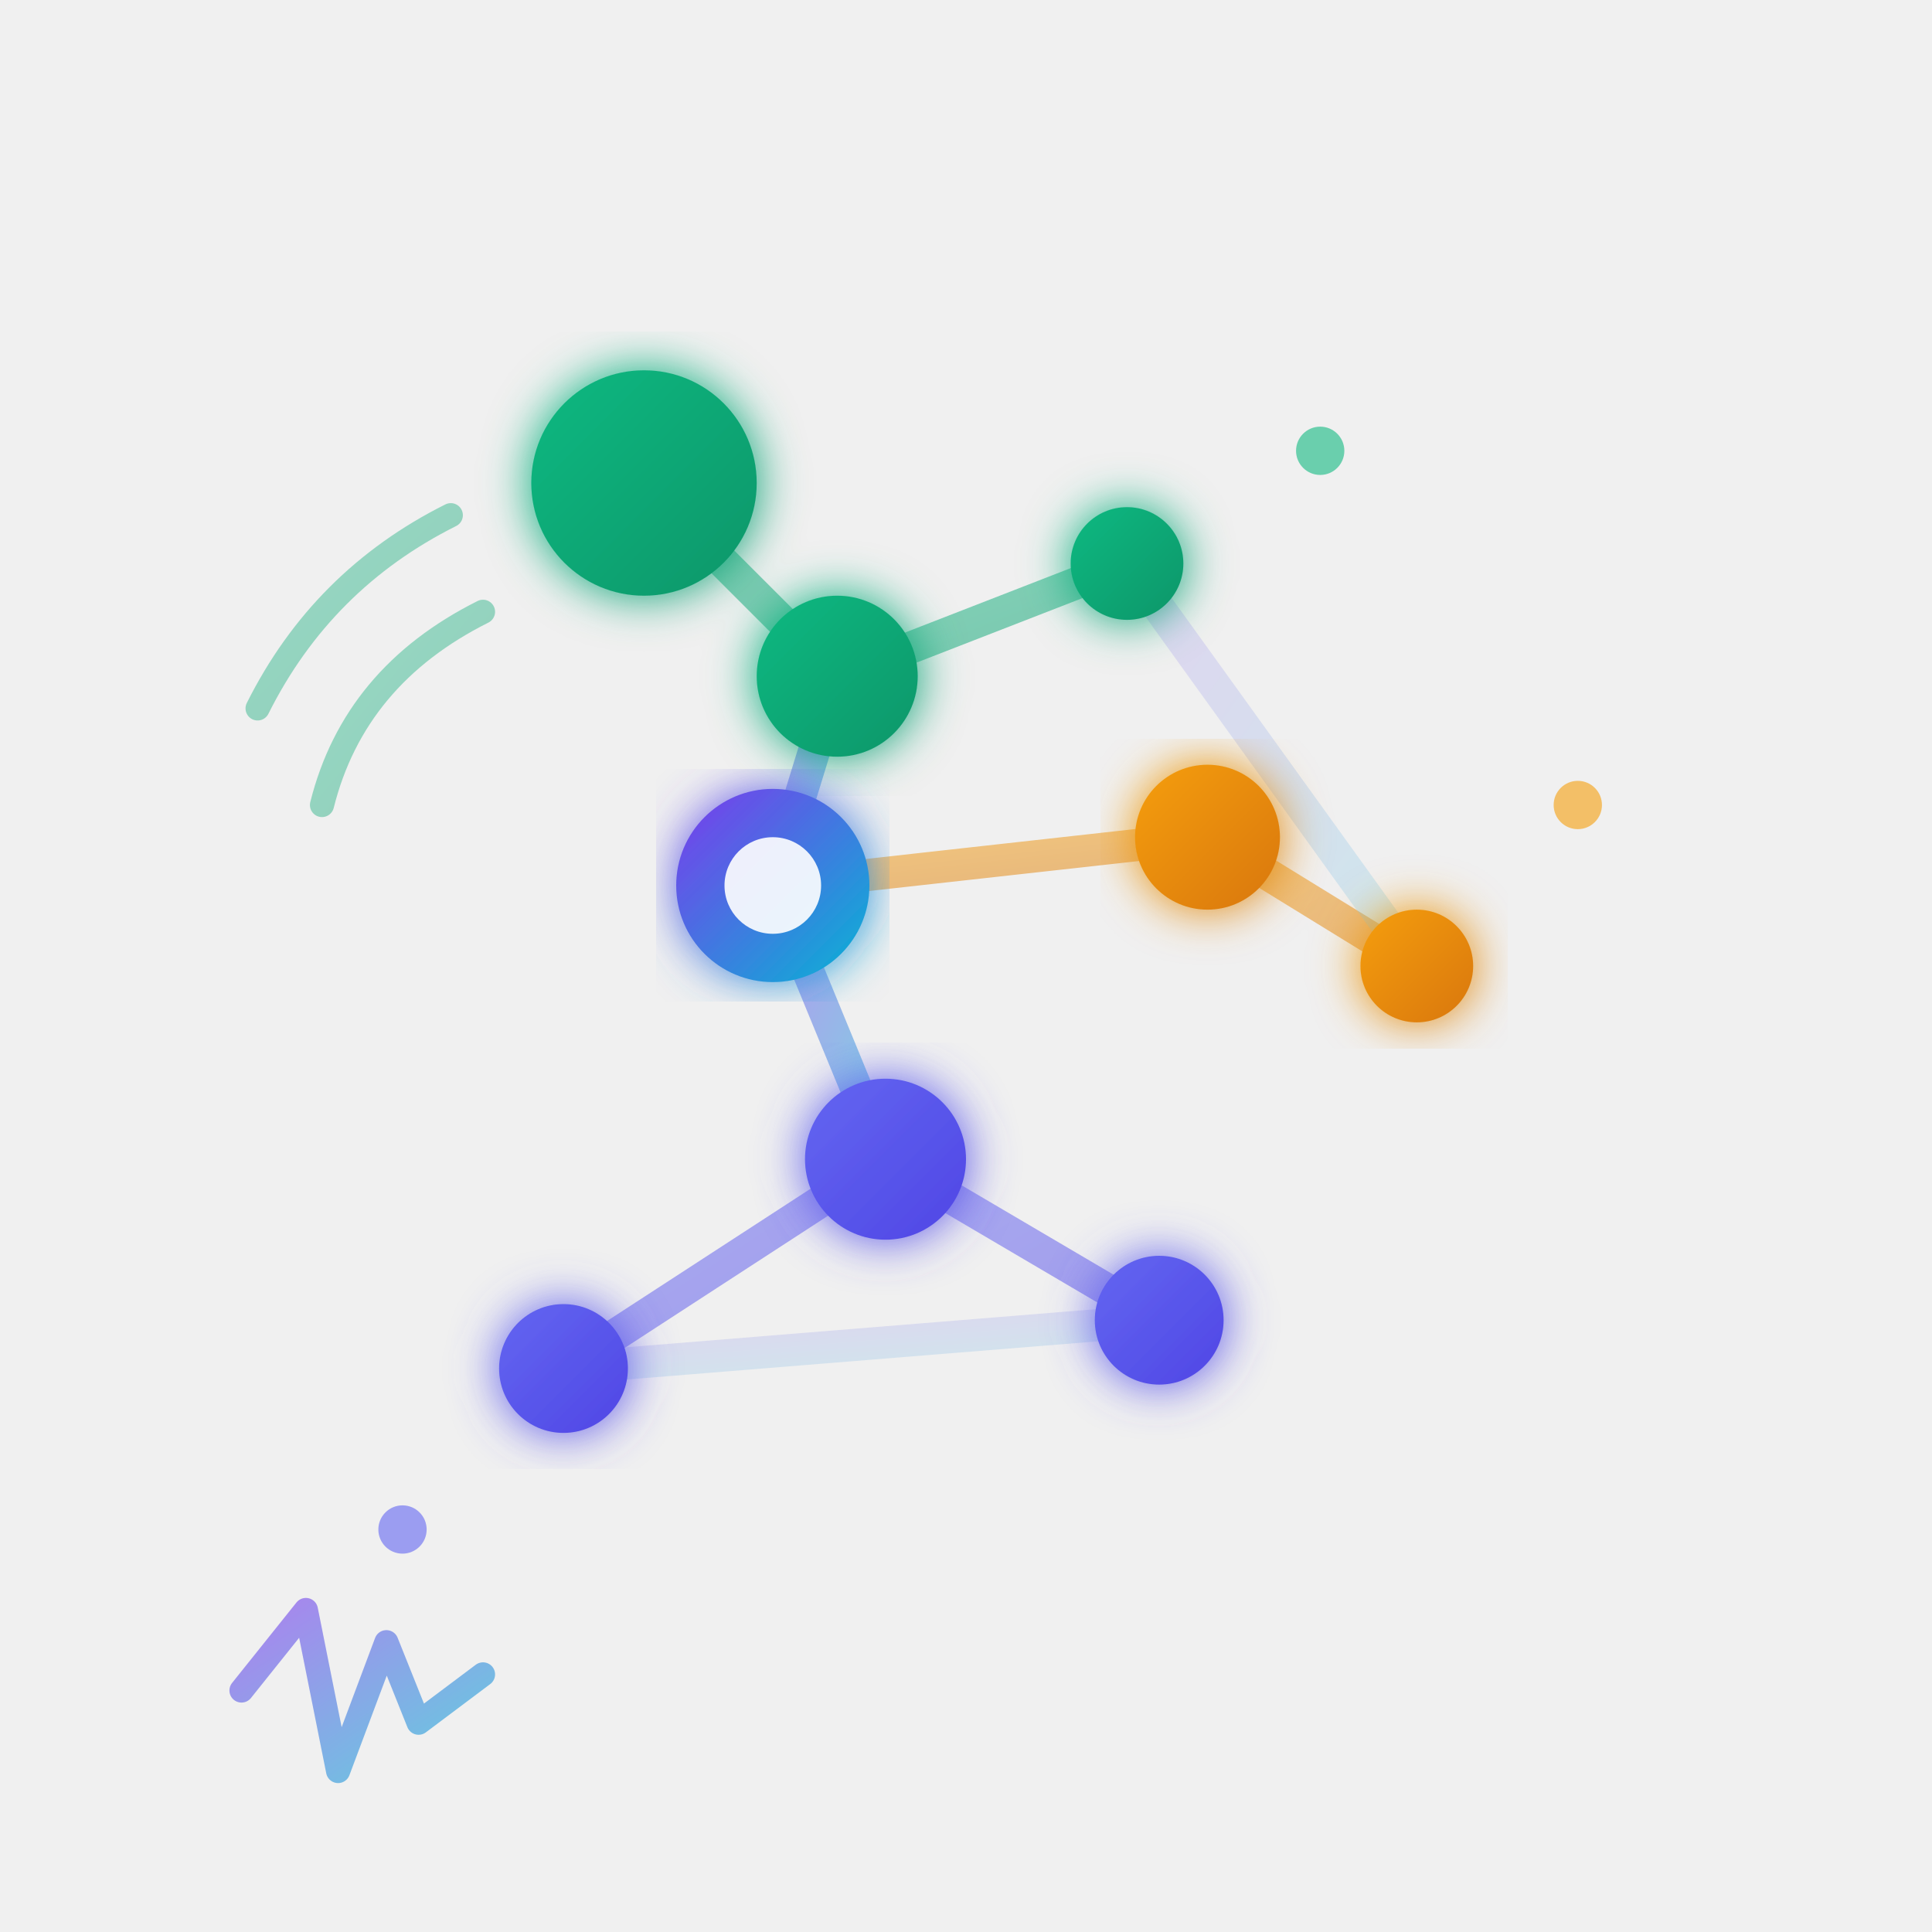
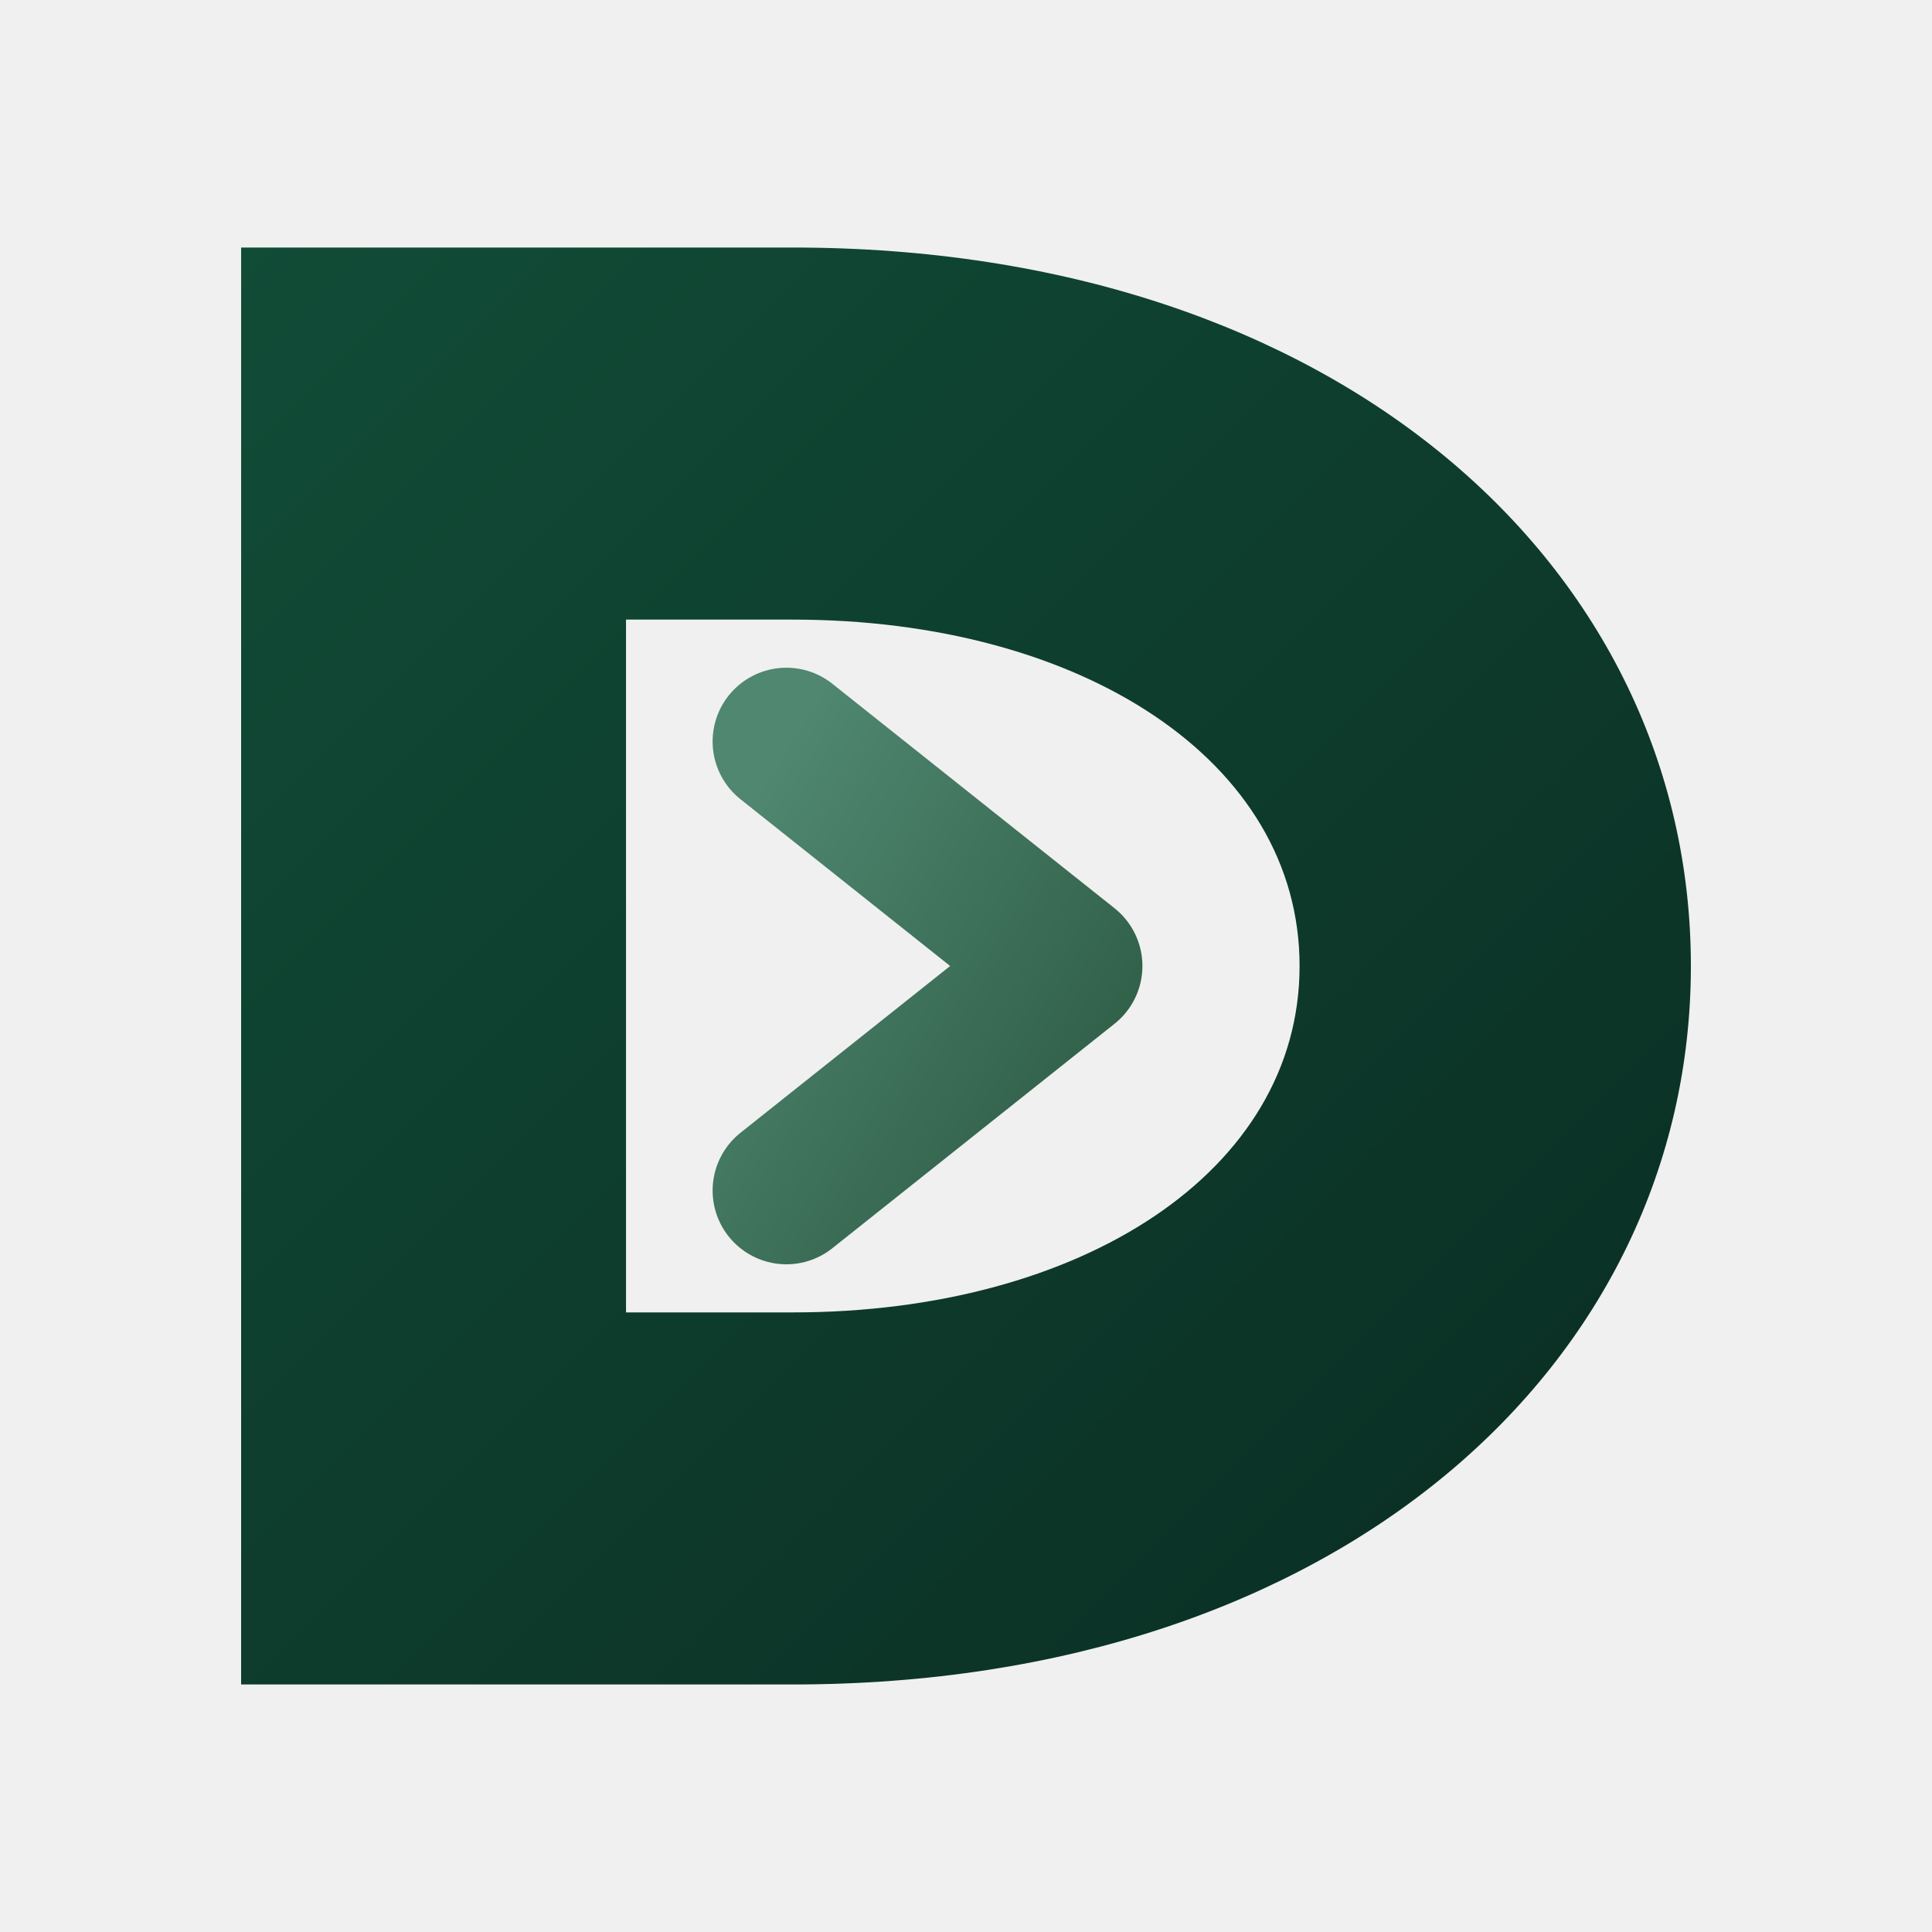
<svg xmlns="http://www.w3.org/2000/svg" viewBox="0 0 120 120" width="120" height="120">
  <defs>
-     <linearGradient id="pierreGrad" x1="0%" y1="0%" x2="100%" y2="100%">
-       <stop offset="0%" style="stop-color:#7C3AED" />
-       <stop offset="100%" style="stop-color:#06B6D4" />
+     <linearGradient id="dlt" x1="0" y1="0" x2="1" y2="1">
+       <stop offset="0" stop-color="#114c37" />
+       <stop offset="1" stop-color="#0a2c22" />
    </linearGradient>
-     <linearGradient id="activityGrad" x1="0%" y1="0%" x2="100%" y2="100%">
-       <stop offset="0%" style="stop-color:#10B981" />
-       <stop offset="100%" style="stop-color:#059669" />
+     <linearGradient id="chv" x1="0" y1="0" x2="1" y2="1">
+       <stop offset="0" stop-color="#4f8771" />
+       <stop offset="1" stop-color="#2f5d46" />
    </linearGradient>
-     <linearGradient id="nutritionGrad" x1="0%" y1="0%" x2="100%" y2="100%">
-       <stop offset="0%" style="stop-color:#F59E0B" />
-       <stop offset="100%" style="stop-color:#D97706" />
-     </linearGradient>
-     <linearGradient id="recoveryGrad" x1="0%" y1="0%" x2="100%" y2="100%">
-       <stop offset="0%" style="stop-color:#6366F1" />
-       <stop offset="100%" style="stop-color:#4F46E5" />
-     </linearGradient>
-     <filter id="glow">
-       <feGaussianBlur stdDeviation="1.5" result="coloredBlur" />
-       <feMerge>
-         <feMergeNode in="coloredBlur" />
-         <feMergeNode in="SourceGraphic" />
-       </feMerge>
-     </filter>
  </defs>
-   <g stroke-width="2" opacity="0.5" stroke-linecap="round">
-     <line x1="40" y1="30" x2="52" y2="42" stroke="url(#activityGrad)" />
-     <line x1="52" y1="42" x2="70" y2="35" stroke="url(#activityGrad)" />
-     <line x1="52" y1="42" x2="48" y2="55" stroke="url(#pierreGrad)" />
-     <line x1="48" y1="55" x2="75" y2="52" stroke="url(#nutritionGrad)" />
-     <line x1="75" y1="52" x2="88" y2="60" stroke="url(#nutritionGrad)" />
-     <line x1="48" y1="55" x2="55" y2="72" stroke="url(#pierreGrad)" />
-     <line x1="55" y1="72" x2="35" y2="85" stroke="url(#recoveryGrad)" />
-     <line x1="55" y1="72" x2="72" y2="82" stroke="url(#recoveryGrad)" />
-     <line x1="70" y1="35" x2="88" y2="60" stroke="url(#pierreGrad)" opacity="0.3" />
-     <line x1="35" y1="85" x2="72" y2="82" stroke="url(#pierreGrad)" opacity="0.3" />
+   <g transform="scale(0.117188)">
+     <g transform="translate(512 512) scale(1.7) translate(-574 -512)">
+       <path fill="url(#dlt)" fill-rule="evenodd" d="M348 288 L520 288 C690 288 800 388 800 512 C800 636 690 736 520 736 L348 736 Z M468 404 L520 404 C610 404 678 448 678 512 C678 576 610 620 520 620 L468 620 Z" />
+       <path fill="none" stroke="url(#chv)" stroke-width="46" stroke-linecap="round" stroke-linejoin="round" d="M518 442 L606 512 L518 582" />
+     </g>
  </g>
-   <g filter="url(#glow)">
-     <circle cx="40" cy="30" r="7" fill="url(#activityGrad)" />
-     <circle cx="52" cy="42" r="5" fill="url(#activityGrad)" />
-     <circle cx="70" cy="35" r="3.5" fill="url(#activityGrad)" />
-   </g>
-   <circle cx="48" cy="55" r="6" fill="url(#pierreGrad)" filter="url(#glow)" />
-   <circle cx="48" cy="55" r="3" fill="#ffffff" opacity="0.9" />
-   <g filter="url(#glow)">
-     <circle cx="75" cy="52" r="4.5" fill="url(#nutritionGrad)" />
-     <circle cx="88" cy="60" r="3.5" fill="url(#nutritionGrad)" />
-   </g>
-   <g filter="url(#glow)">
-     <circle cx="55" cy="72" r="5" fill="url(#recoveryGrad)" />
-     <circle cx="35" cy="85" r="4" fill="url(#recoveryGrad)" />
-     <circle cx="72" cy="82" r="4" fill="url(#recoveryGrad)" />
-   </g>
-   <g fill="none" stroke-width="1.5" stroke-linecap="round" opacity="0.4">
-     <path d="M28,32 Q20,36 16,44" stroke="url(#activityGrad)" />
-     <path d="M30,38 Q22,42 20,50" stroke="url(#activityGrad)" />
-   </g>
-   <g opacity="0.6">
-     <circle cx="82" cy="28" r="1.5" fill="#10B981" />
-     <circle cx="98" cy="50" r="1.5" fill="#F59E0B" />
-     <circle cx="25" cy="95" r="1.5" fill="#6366F1" />
-   </g>
-   <path d="M15,105 l4,-5 l2,10 l3,-8 l2,5 l4,-3" fill="none" stroke="url(#pierreGrad)" stroke-width="1.5" stroke-linecap="round" stroke-linejoin="round" opacity="0.6" />
</svg>
